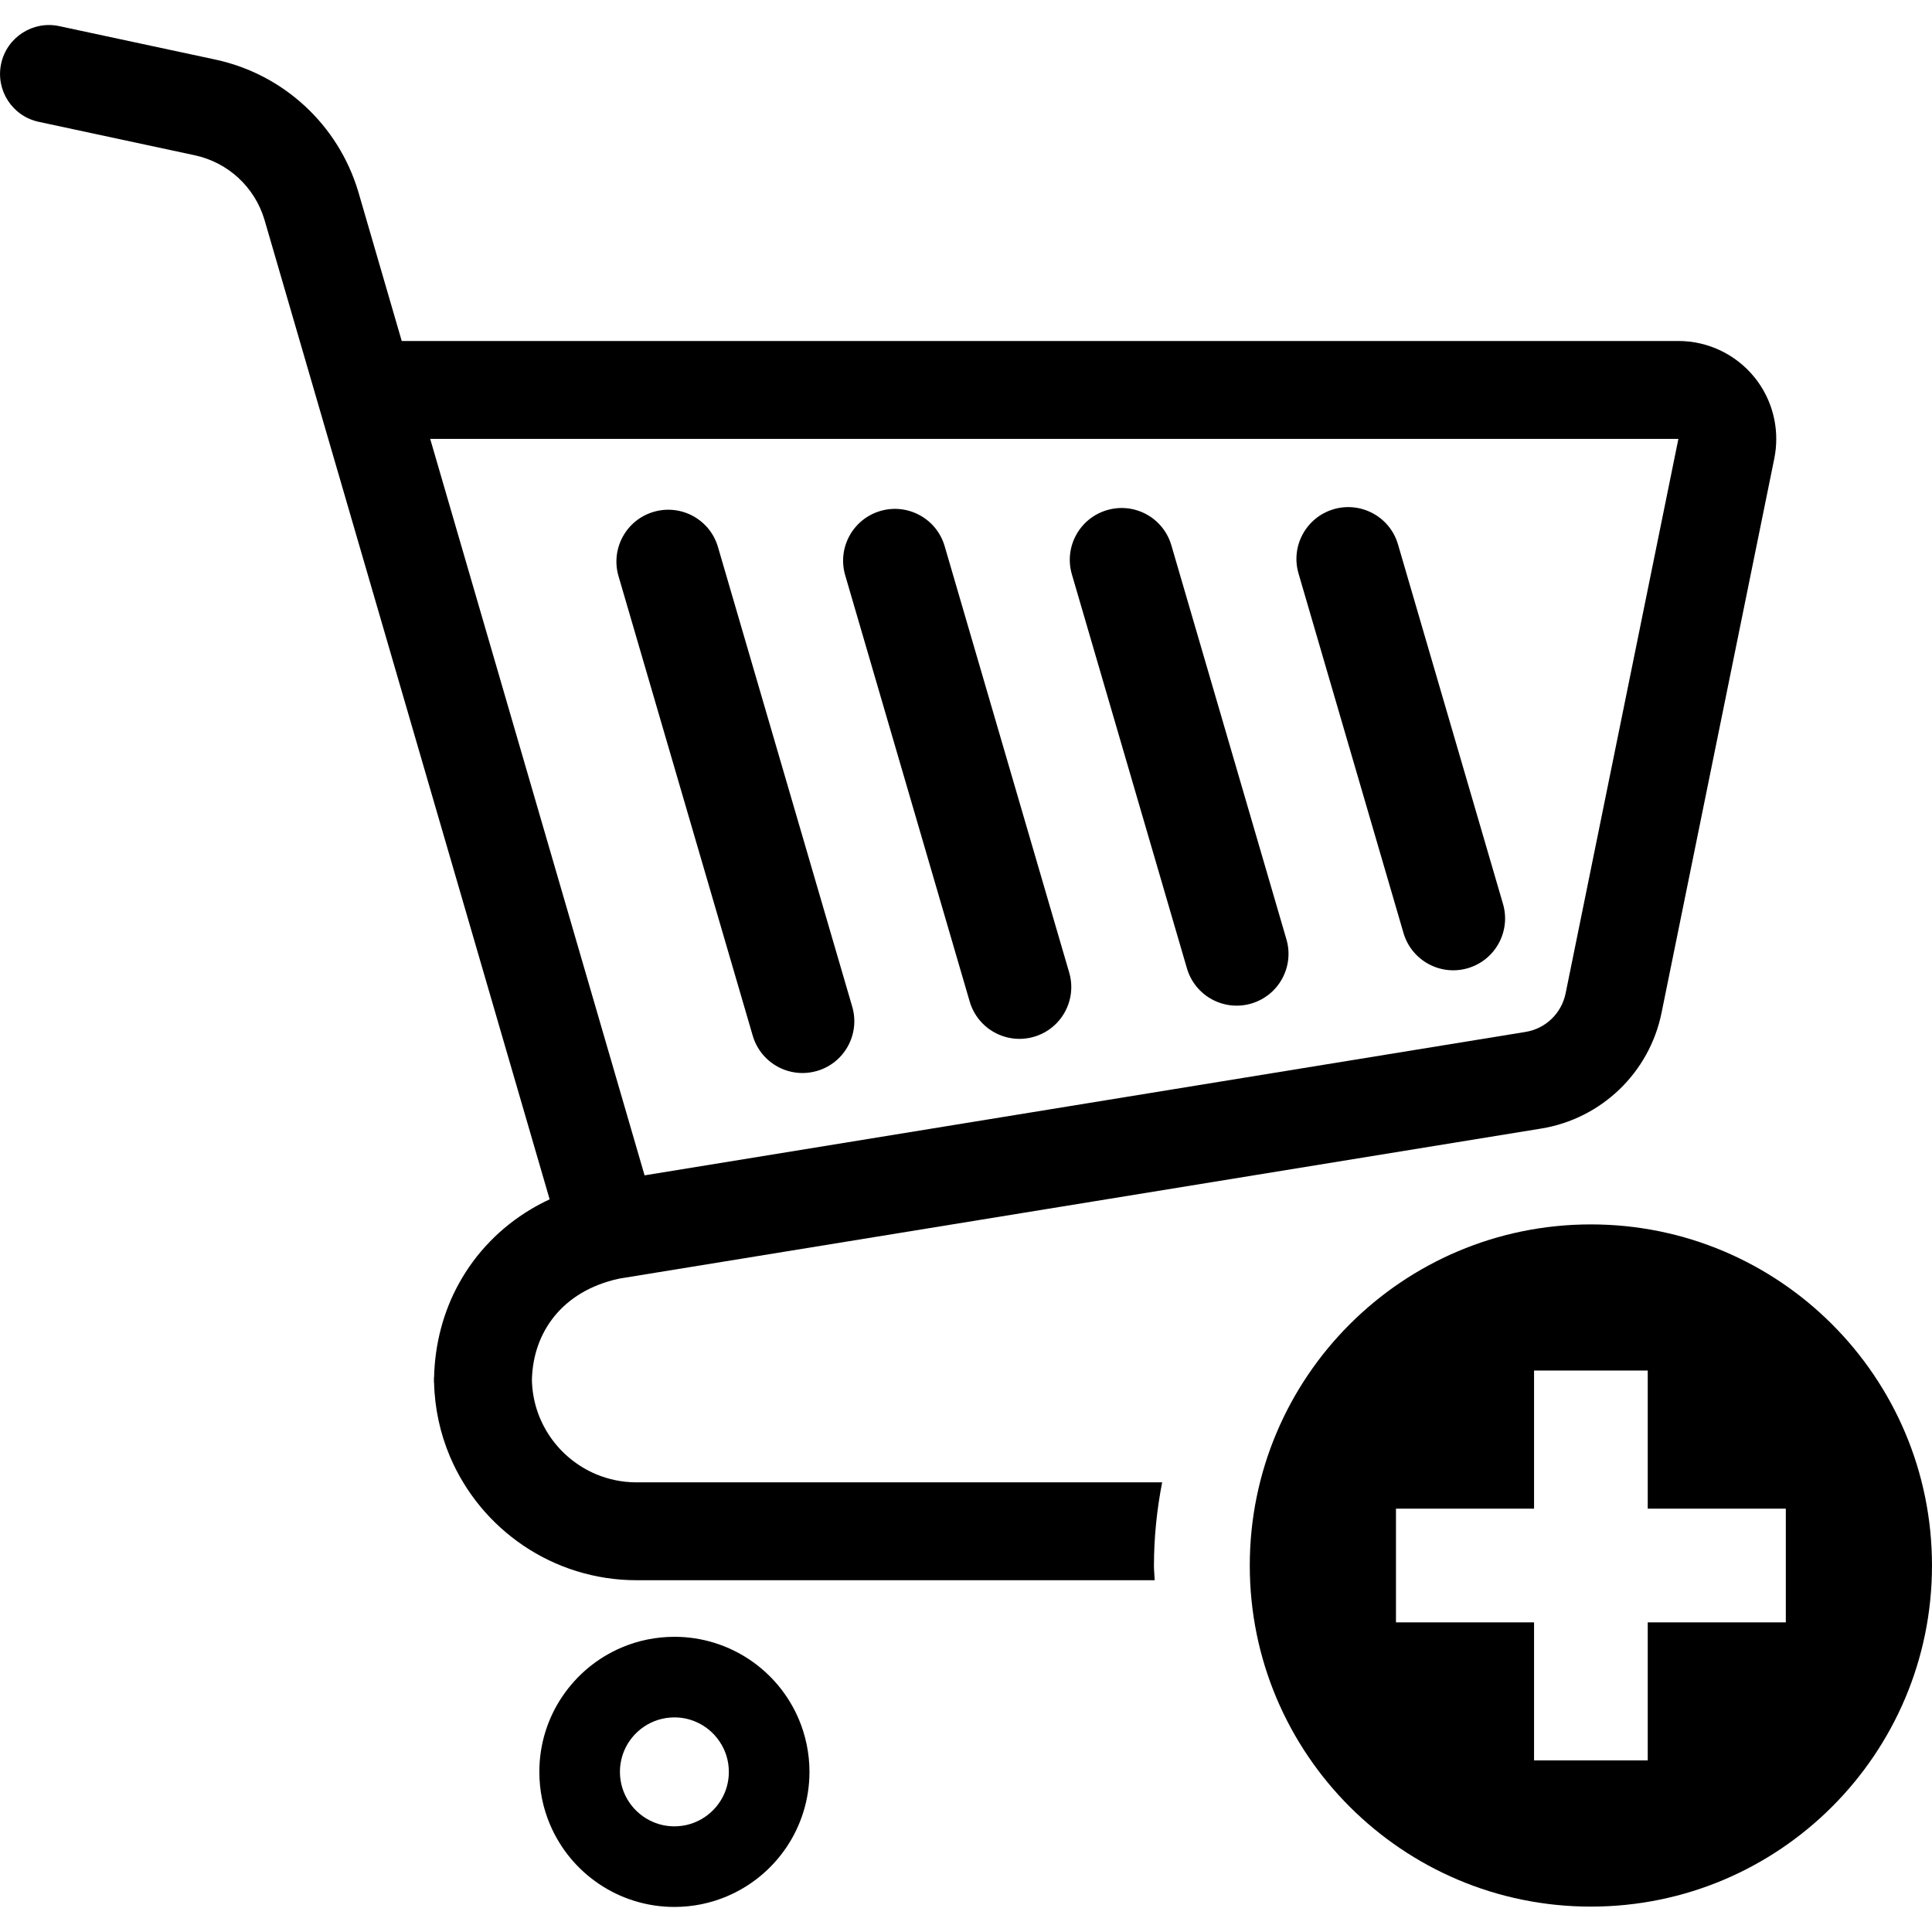
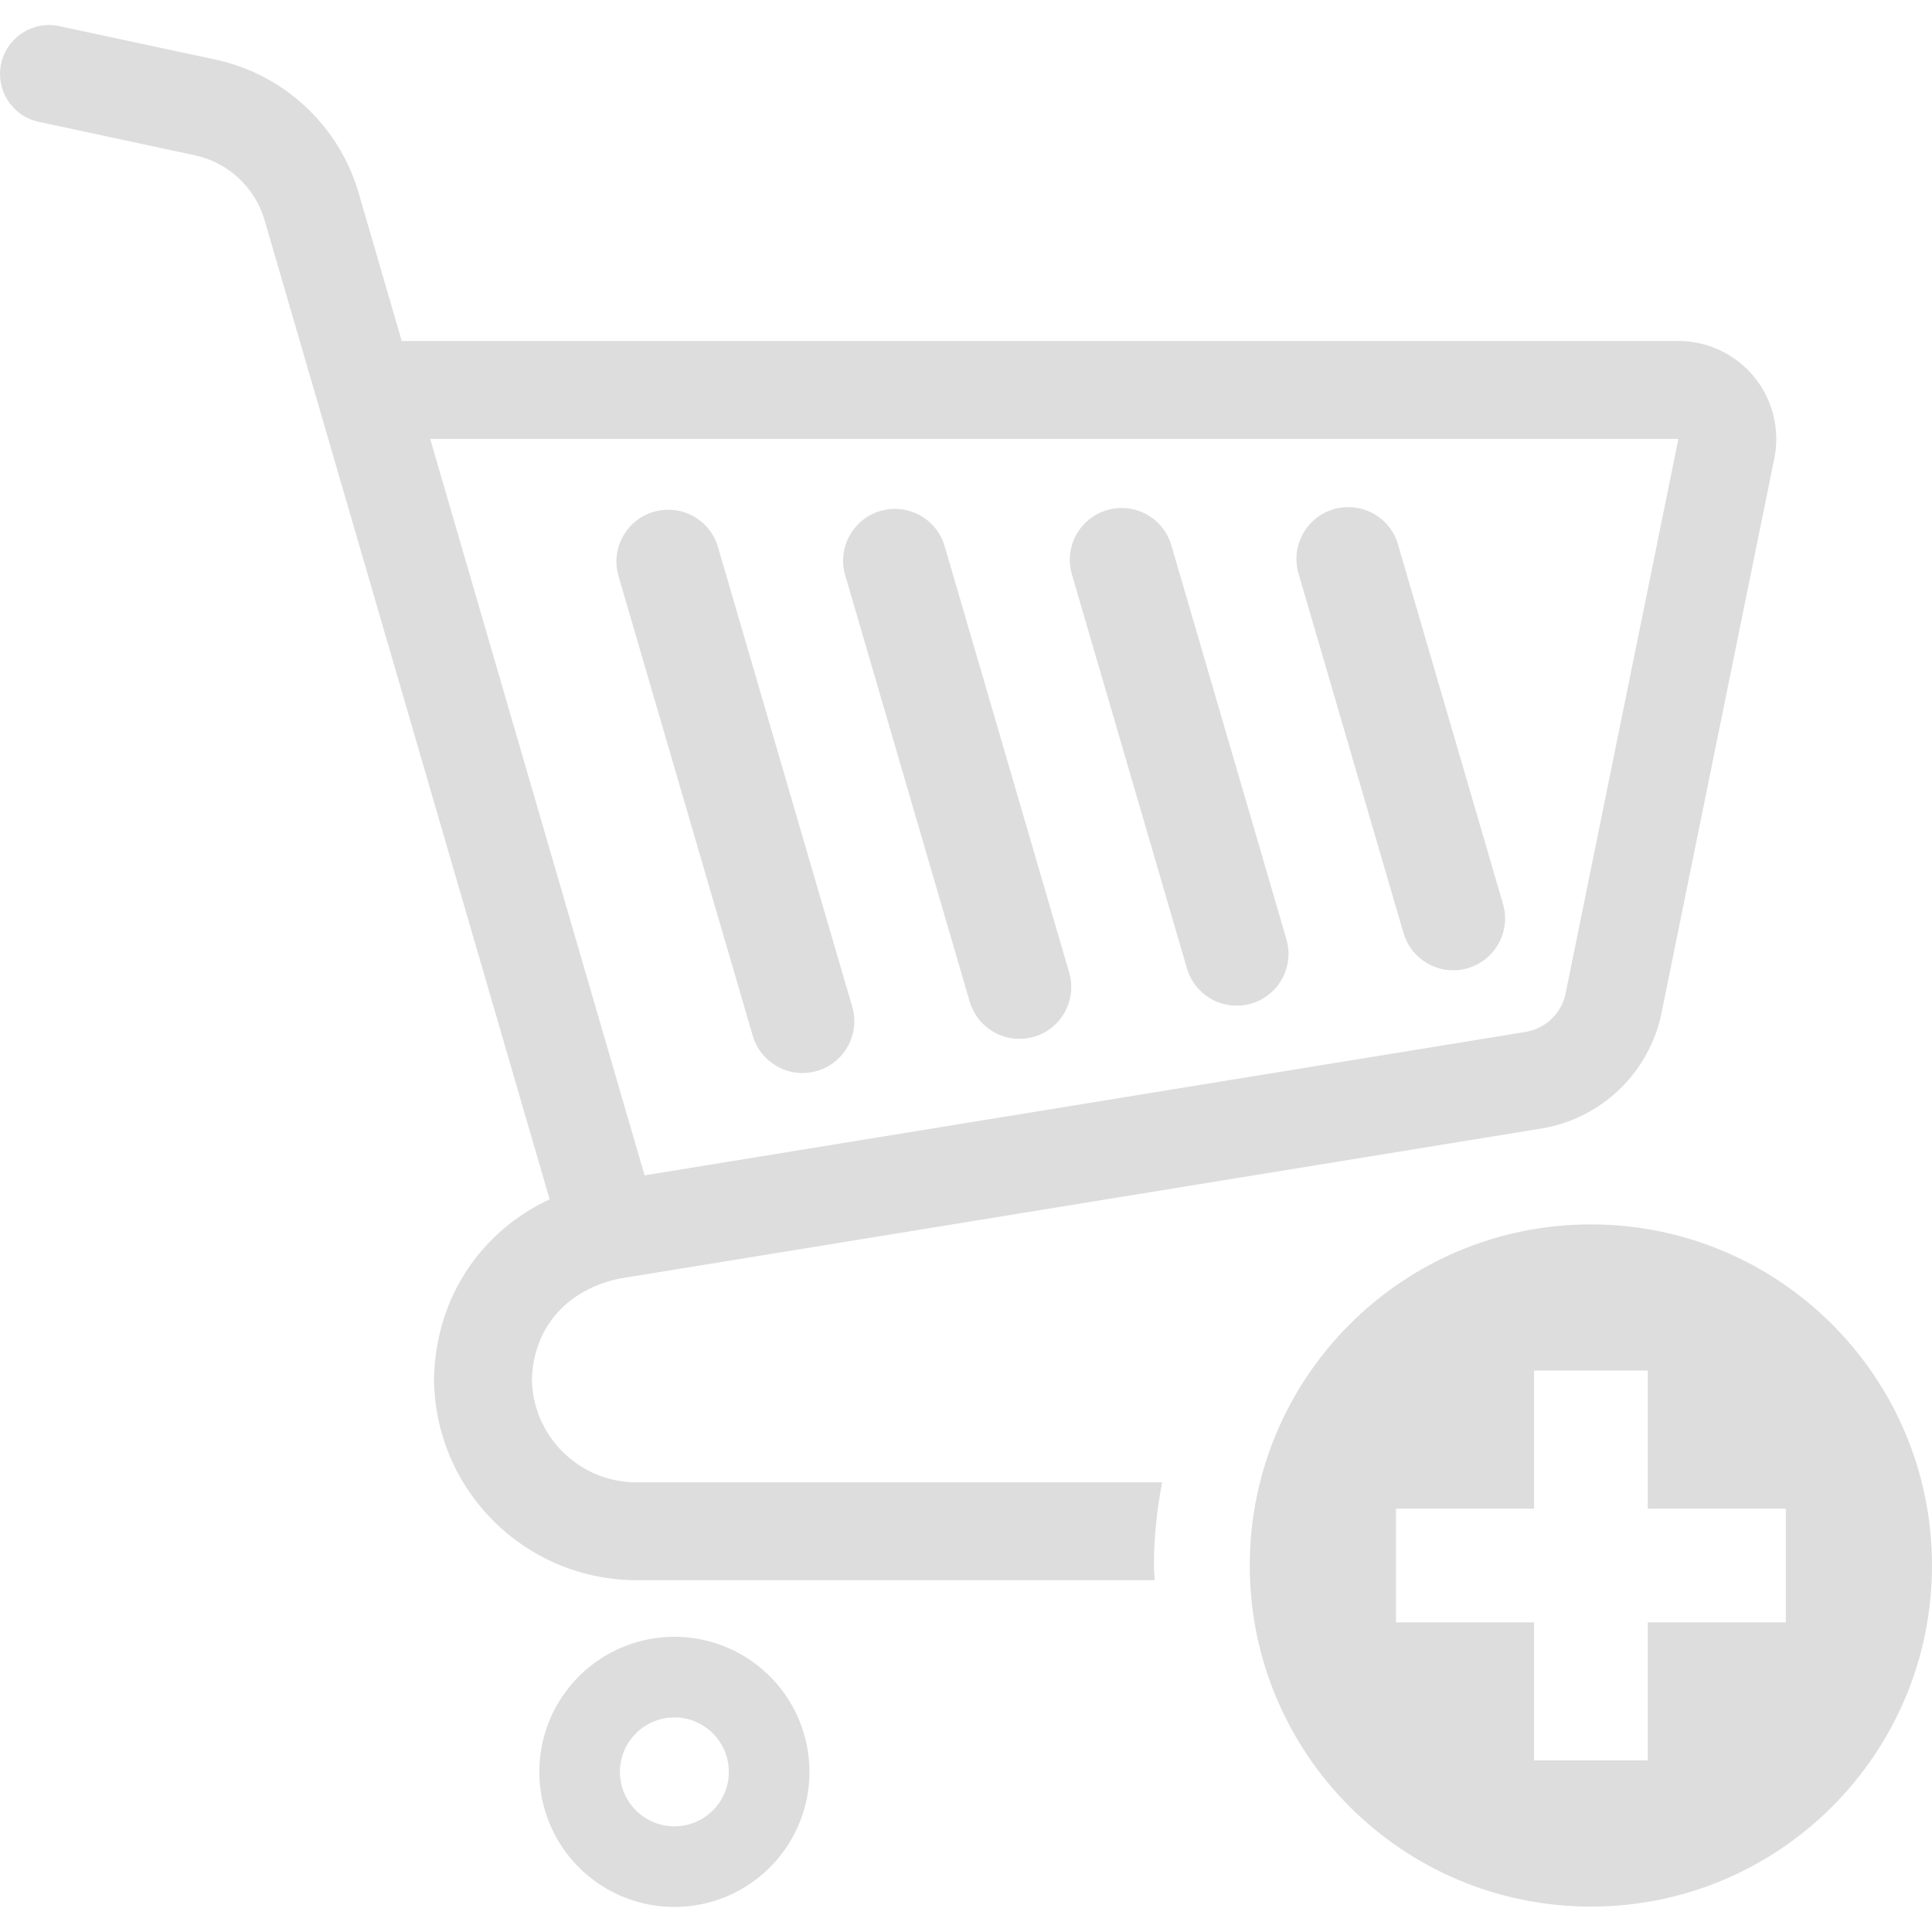
<svg xmlns="http://www.w3.org/2000/svg" id="_x32_" width="800px" height="800px" version="1.1" viewBox="0 0 512 512" xml:space="preserve">
  <style type="text/css">
- 	.st0{fill:#000000;}
+ 	.st0{fill:#DDDDDD;}
+     .st1{fill:#DDDDDD;}
</style>
  <path class="st0" d="m198.74 439.89c-5.698-3.854-12.636-6.128-20.013-6.119-4.921 0-9.659 1-13.943 2.82-6.434 2.721-11.875 7.244-15.737 12.958-3.862 5.698-6.128 12.636-6.112 20.012-8e-3 4.912 0.993 9.651 2.812 13.934 2.728 6.443 7.244 11.884 12.95 15.737 5.706 3.871 12.652 6.128 20.029 6.128 4.912 0 9.643-1.001 13.926-2.82 6.442-2.721 11.883-7.253 15.746-12.958 3.854-5.698 6.12-12.645 6.12-20.022 0-4.911-1.009-9.642-2.82-13.934-2.728-6.441-7.252-11.882-12.958-15.736zm-6.715 35.287c-1.092 2.58-2.936 4.805-5.243 6.359-2.316 1.555-5.028 2.456-8.055 2.464-2.026-8e-3 -3.903-0.405-5.615-1.142-2.572-1.074-4.805-2.927-6.36-5.226-1.555-2.324-2.456-5.044-2.464-8.072 9e-3 -2.018 0.413-3.887 1.133-5.615 1.083-2.572 2.936-4.796 5.242-6.358 2.316-1.555 5.037-2.448 8.064-2.457 2.018 0 3.887 0.406 5.607 1.133 2.58 1.083 4.796 2.927 6.351 5.243 1.563 2.315 2.464 5.028 2.464 8.054 0 2.028-0.404 3.897-1.124 5.617z" />
  <path class="st0" d="m216.52 283.81c7.278-2.117 11.462-9.75 9.328-17.036l-35.576-121.8c-2.117-7.286-9.742-11.462-17.028-9.337-7.285 2.126-11.453 9.75-9.336 17.028l35.576 121.81c2.133 7.278 9.758 11.462 17.036 9.329z" />
  <path class="st0" d="m256.98 265.42c2.134 7.286 9.759 11.462 17.035 9.336 7.278-2.125 11.463-9.749 9.329-17.035l-32.996-112.97c-2.117-7.285-9.742-11.462-17.027-9.344-7.286 2.133-11.462 9.758-9.337 17.035l32.996 112.98z" />
  <path class="st0" d="m314.55 256.62c2.125 7.286 9.758 11.462 17.035 9.337 7.278-2.126 11.462-9.759 9.328-17.036l-30.49-104.41c-2.126-7.286-9.75-11.462-17.028-9.328-7.285 2.117-11.462 9.75-9.336 17.027l30.491 104.41z" />
  <path class="st0" d="m371.94 247.25c2.134 7.286 9.758 11.462 17.035 9.336 7.278-2.133 11.462-9.749 9.337-17.035l-27.828-95.275c-2.117-7.285-9.75-11.453-17.036-9.336-7.277 2.134-11.453 9.758-9.328 17.035l27.82 95.275z" />
  <path class="st0" d="m168.73 392.84c-3.871 0-7.492-0.778-10.817-2.176-4.97-2.1-9.246-5.64-12.239-10.089-2.878-4.276-4.582-9.312-4.714-14.836 0.148-6.592 2.249-12.313 5.937-16.887 1.91-2.357 4.267-4.424 7.128-6.136 2.828-1.687 6.161-3.027 10.073-3.87l244.34-39.769c15.961-2.605 28.663-14.81 31.888-30.664l29.887-146.93v-0.016c0.347-1.704 0.513-3.44 0.513-5.16 0-5.938-2.035-11.743-5.855-16.424-4.93-6.02-12.306-9.518-20.088-9.518h-338.32l-11.526-39.602v8e-3c-5.293-17.705-19.814-31.118-37.875-34.988l-41.365-8.858c-6.997-1.505-13.893 2.961-15.399 9.965-1.496 7.004 2.96 13.901 9.974 15.398l41.348 8.865c8.798 1.885 15.878 8.418 18.458 17.052l75.584 259.63c-1.703 0.794-3.349 1.654-4.937 2.605-8.146 4.855-14.679 11.669-19.061 19.624-4.194 7.558-6.418 16.126-6.632 24.966h-0.033v1.348h0.033c0.165 6.906 1.637 13.529 4.192 19.575 4.094 9.667 10.891 17.846 19.458 23.634 8.56 5.796 18.971 9.196 30.052 9.187h137.27c-0.042-1.281-0.194-2.53-0.194-3.82 0-7.567 0.781-14.952 2.174-22.121h-139.25zm-54.728-276.53h330.79l-29.887 146.94c-1.076 5.293-5.31 9.362-10.635 10.222l-233.45 38.007-56.812-195.16z" />
-   <path class="st0" d="m421.6 324.48c-49.924 0-90.396 40.472-90.396 90.396s40.472 90.396 90.396 90.396c49.932 0 90.396-40.472 90.396-90.396s-40.464-90.396-90.396-90.396zm51.66 105.46h-36.593v36.585h-30.127v-36.585h-36.594v-30.134h36.594v-36.594h30.127v36.594h36.593z" />
+   <path class="st1" d="m421.6 324.48c-49.924 0-90.396 40.472-90.396 90.396s40.472 90.396 90.396 90.396c49.932 0 90.396-40.472 90.396-90.396s-40.464-90.396-90.396-90.396zm51.66 105.46h-36.593v36.585h-30.127v-36.585h-36.594v-30.134h36.594v-36.594h30.127v36.594h36.593z" />
</svg>
